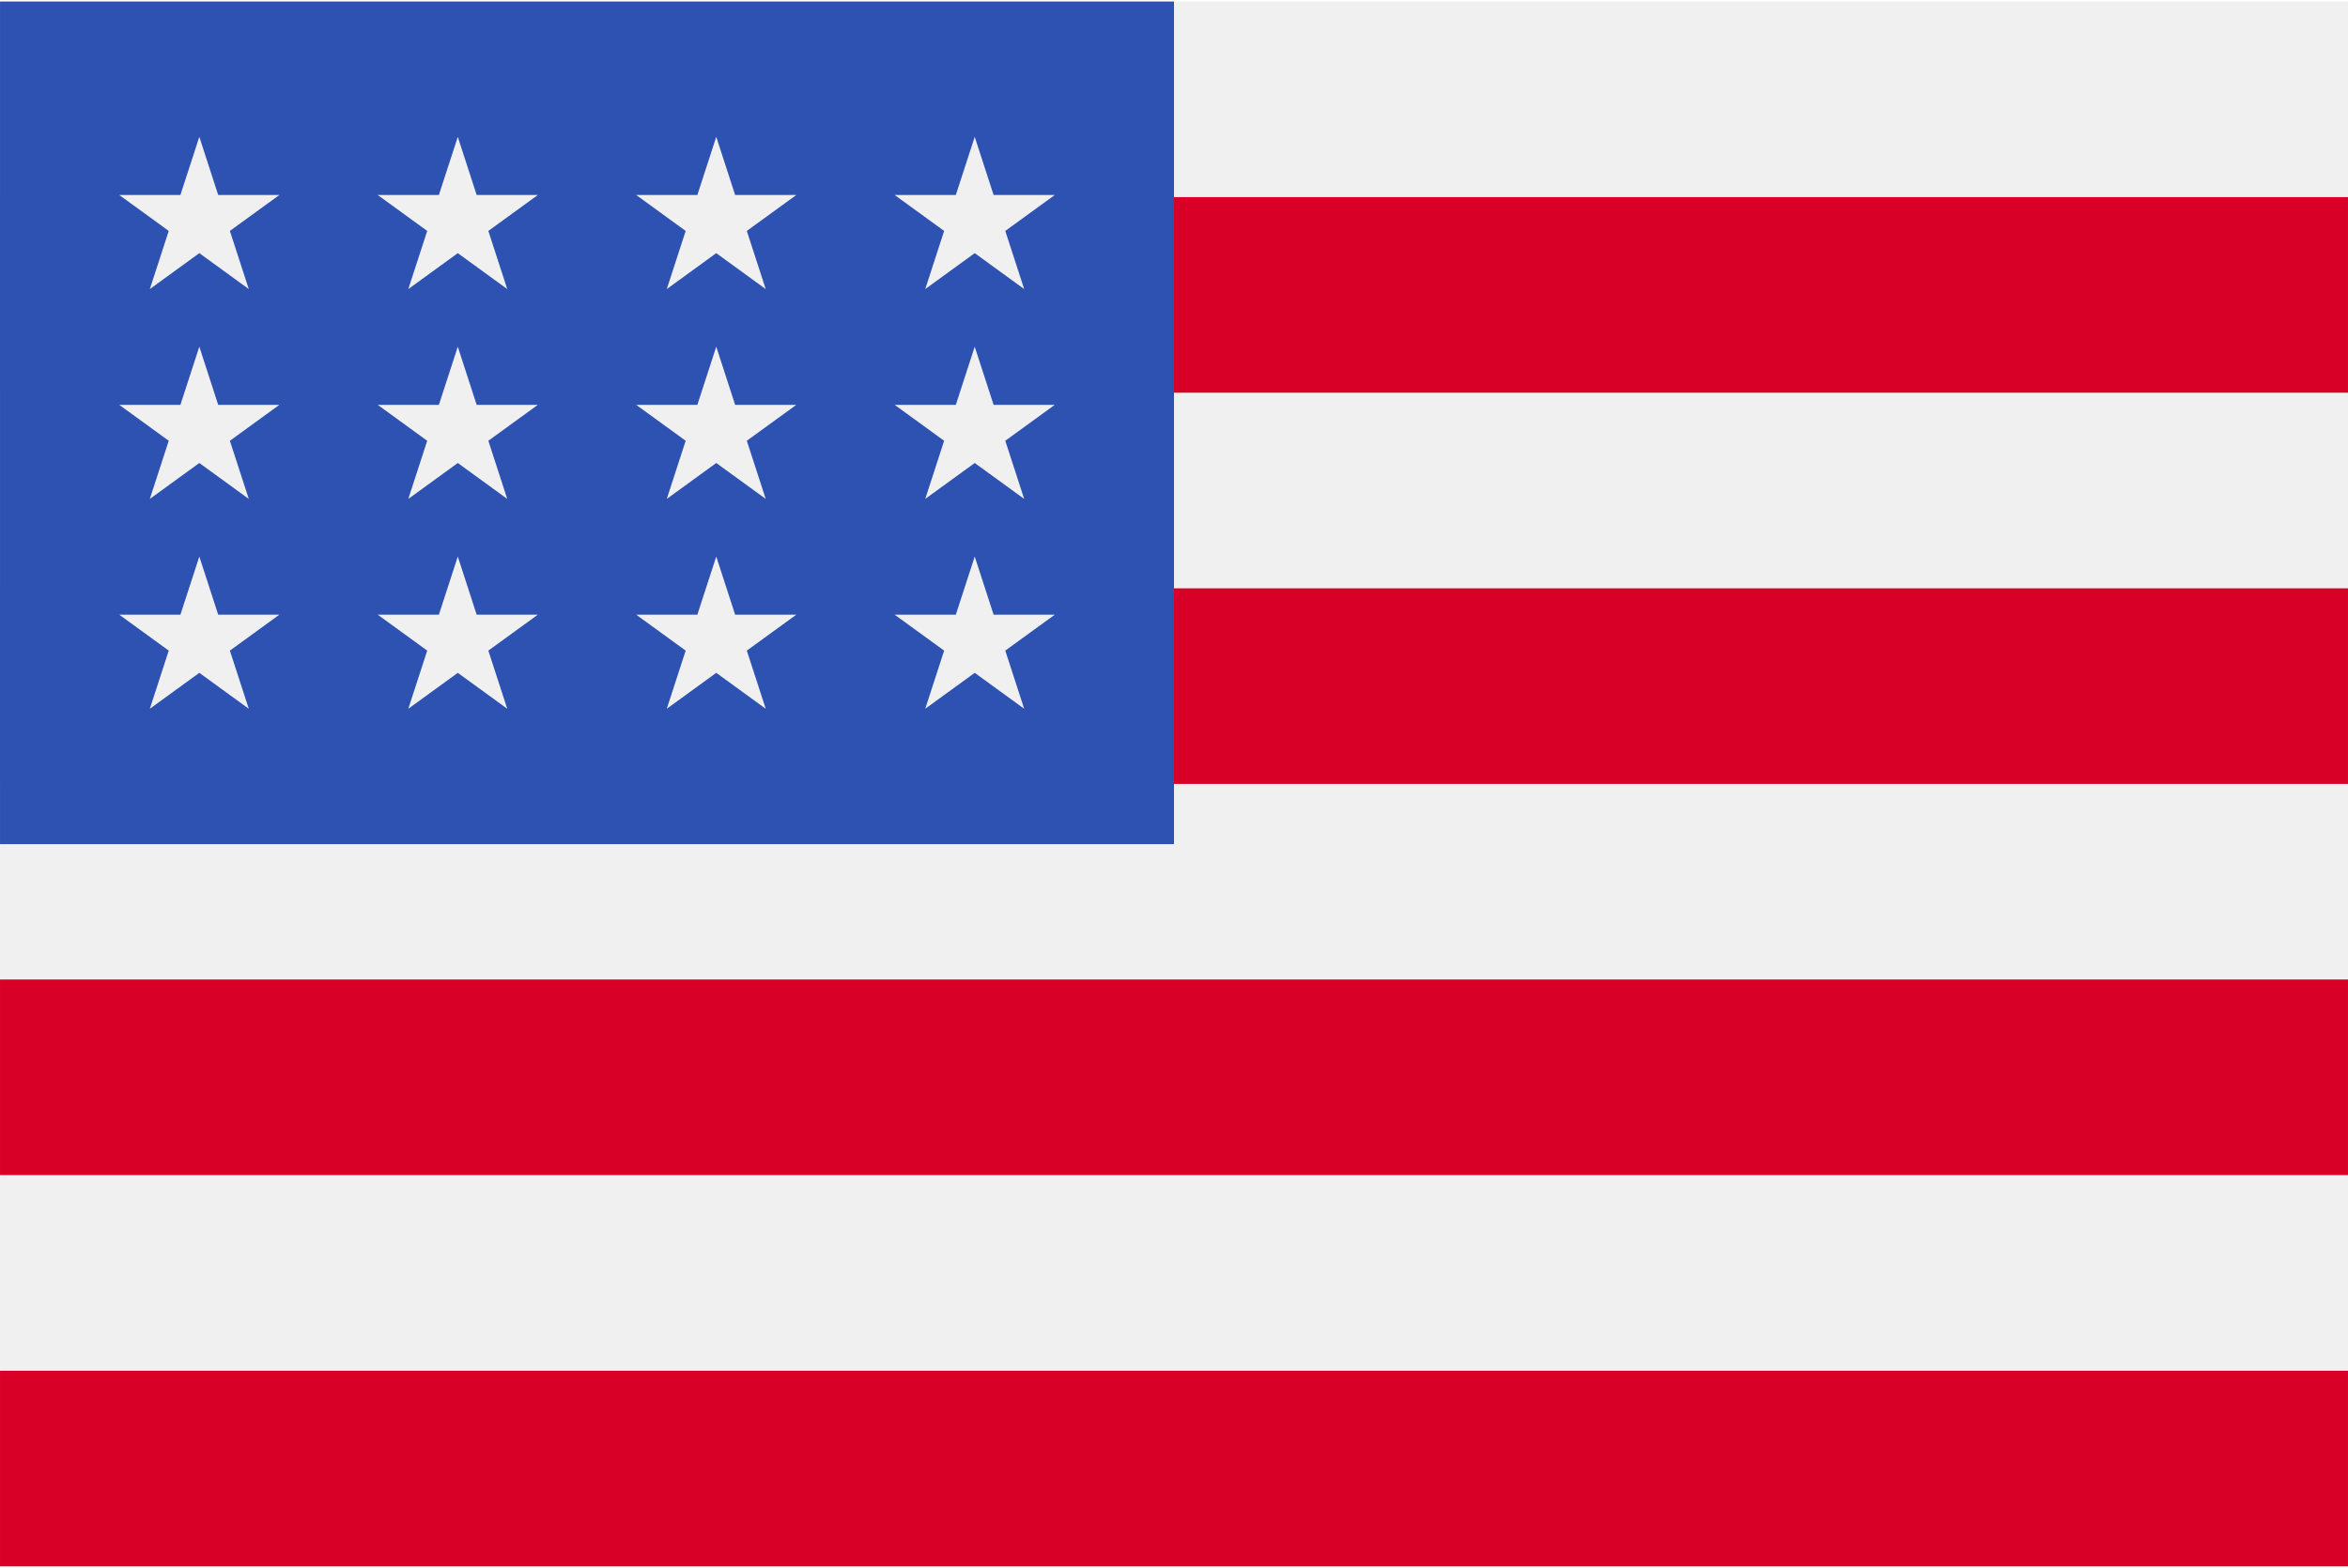
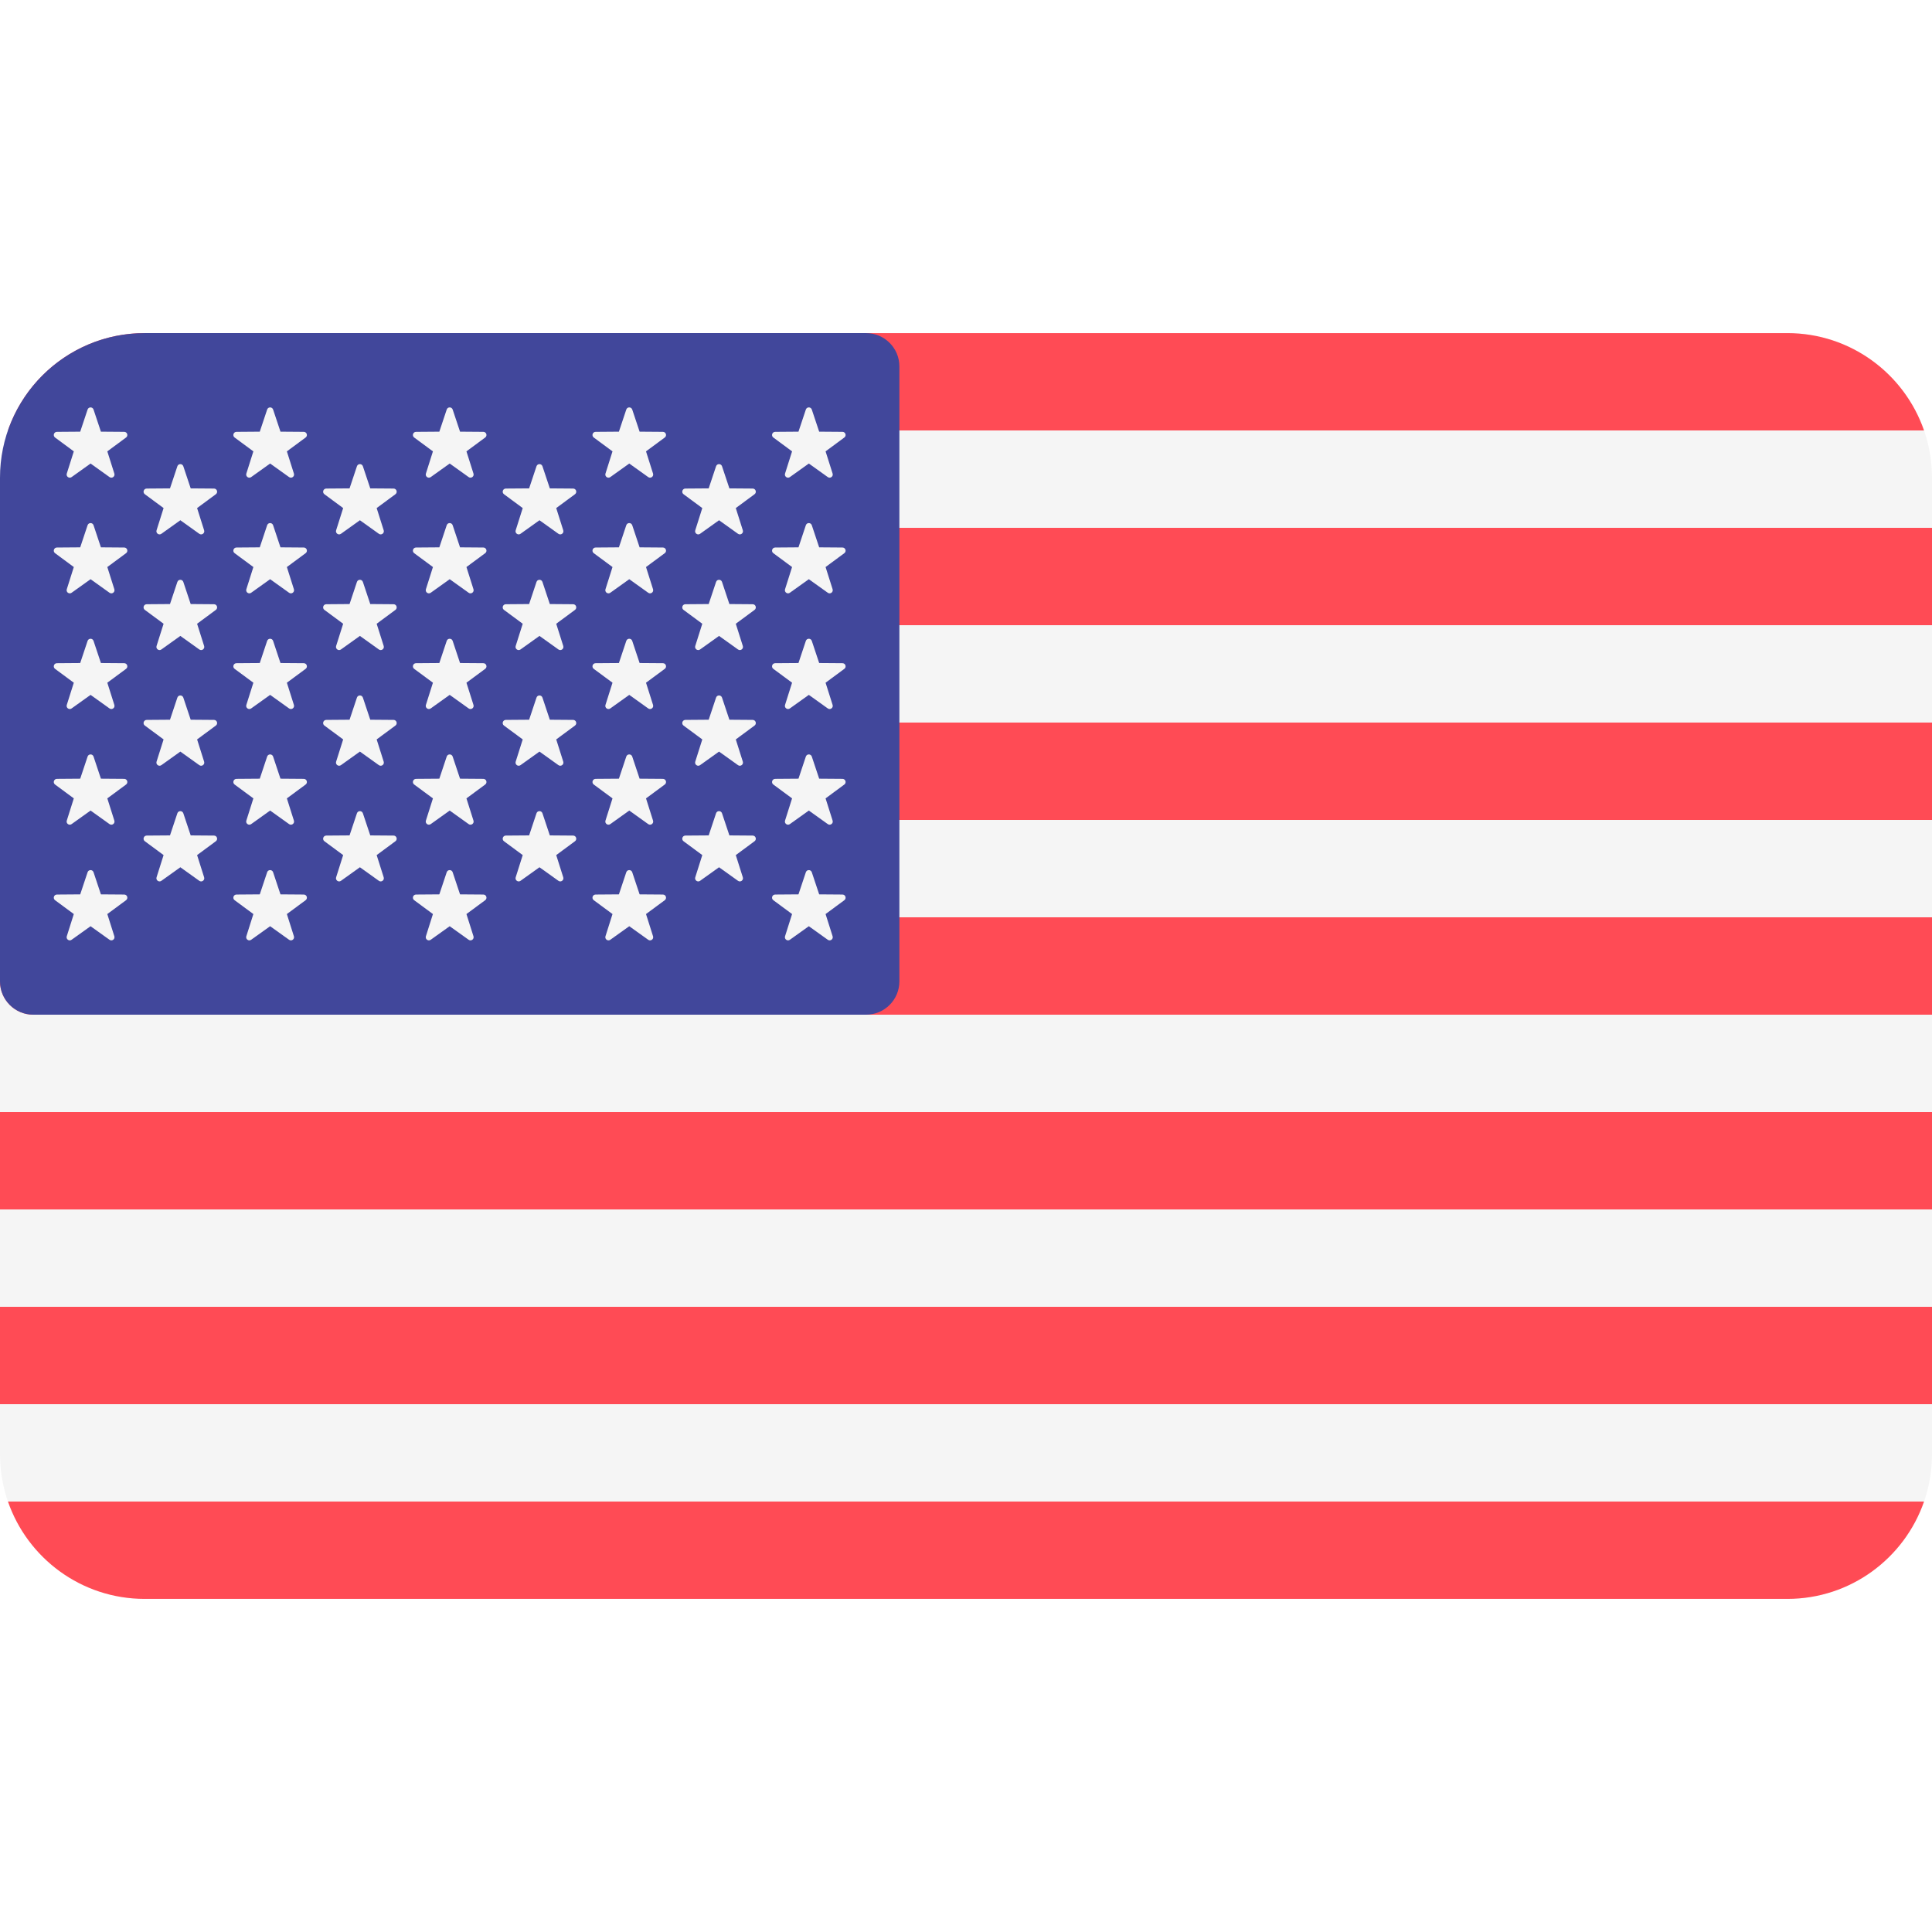
- <svg xmlns="http://www.w3.org/2000/svg" width="24" height="16.031" viewBox="0 0 512 342">
-   <g fill="none">
-     <path fill="#F0F0F0" d="M0 .331h512v341.337H0z" />
-     <path d="M0 42.994h512v42.663H0zm0 85.337h512v42.663H0zm0 85.326h512v42.663H0zm0 85.337h512v42.663H0z" fill="#D80027" />
-     <path fill="#2E52B2" d="M0 .331h256v183.797H0z" />
-     <path d="M99.822 75.624l-4.123 12.684H82.363l10.791 7.835-4.123 12.683 10.791-7.835 10.784 7.835-4.122-12.683 10.791-7.835h-13.337zm4.116 58.456l-4.116-12.683-4.123 12.683H82.363l10.791 7.836-4.123 12.683 10.791-7.836 10.784 7.836-4.122-12.683 10.791-7.836zm-56.361 0l-4.117-12.683-4.123 12.683H26.001l10.791 7.836-4.123 12.683 10.791-7.836 10.785 7.836-4.122-12.683 10.789-7.836zM43.46 75.624l-4.123 12.684H26.001l10.791 7.835-4.123 12.683 10.791-7.835 10.785 7.835-4.122-12.683 10.789-7.835H47.577zM99.822 29.85l-4.123 12.685H82.363l10.791 7.836-4.123 12.683 10.791-7.836 10.784 7.836-4.122-12.683 10.791-7.836h-13.337zm-56.362 0l-4.123 12.685H26.001l10.791 7.836-4.123 12.683 10.791-7.836 10.785 7.836-4.122-12.683 10.789-7.836H47.577zm112.723 45.774l-4.122 12.684h-13.336l10.79 7.835-4.121 12.683 10.789-7.835 10.786 7.835-4.123-12.683 10.791-7.835h-13.336zm4.118 58.456l-4.118-12.683-4.122 12.683h-13.336l10.79 7.836-4.121 12.683 10.789-7.836 10.786 7.836-4.123-12.683 10.791-7.836zm56.362 0l-4.117-12.683-4.123 12.683h-13.335l10.789 7.836-4.122 12.683 10.791-7.836 10.785 7.836-4.123-12.683 10.791-7.836zm-4.117-58.456l-4.123 12.684h-13.335l10.789 7.835-4.122 12.683 10.791-7.835 10.785 7.835-4.123-12.683 10.791-7.835h-13.336zM156.183 29.85l-4.122 12.685h-13.336l10.79 7.836-4.121 12.683 10.789-7.836 10.786 7.836-4.123-12.683 10.791-7.836h-13.336zm56.363 0l-4.123 12.685h-13.335l10.789 7.836-4.122 12.683 10.791-7.836 10.785 7.836-4.123-12.683 10.791-7.836h-13.336z" fill="#F0F0F0" />
+ <svg xmlns="http://www.w3.org/2000/svg" version="1.1" id="Layer_1" viewBox="0 0 512 512" xml:space="preserve">
+   <path style="fill:#F5F5F5;" d="M473.655,88.276H38.345C17.167,88.276,0,105.443,0,126.621V385.38  c0,21.177,17.167,38.345,38.345,38.345h435.31c21.177,0,38.345-17.167,38.345-38.345V126.621  C512,105.443,494.833,88.276,473.655,88.276z" />
+   <g>
+     <path style="fill:#FF4B55;" d="M2.109,114.08H509.89c-5.196-15.017-19.452-25.804-36.235-25.804H38.345   C21.561,88.276,7.306,99.063,2.109,114.08z" />
+     <rect y="191.49" style="fill:#FF4B55;" width="512" height="25.803" />
+     <rect y="139.88" style="fill:#FF4B55;" width="512" height="25.803" />
+     <path style="fill:#FF4B55;" d="M0,260.074c0,4.875,3.953,8.828,8.828,8.828H512v-25.804H0V260.074z" />
+     <rect y="346.32" style="fill:#FF4B55;" width="512" height="25.804" />
+     <path style="fill:#FF4B55;" d="M509.891,397.92H2.109c5.197,15.017,19.453,25.804,36.236,25.804h435.31   C490.439,423.724,504.694,412.937,509.891,397.92z" />
+     <rect y="294.71" style="fill:#FF4B55;" width="512" height="25.803" />
+   </g>
+   <path style="fill:#41479B;" d="M8.828,268.902h220.69c4.875,0,8.828-3.953,8.828-8.828V97.103c0-4.876-3.953-8.828-8.828-8.828  H38.345C17.167,88.276,0,105.443,0,126.621v133.453C0,264.95,3.953,268.902,8.828,268.902z" />
+   <g>
+     <path style="fill:#F5F5F5;" d="M24.789,108.537l1.954,5.86l6.177,0.047c0.8,0.007,1.131,1.027,0.488,1.502l-4.969,3.669   l1.864,5.889c0.242,0.762-0.627,1.394-1.278,0.928L24,122.841l-5.025,3.592c-0.651,0.466-1.518-0.166-1.278-0.928l1.864-5.889   l-4.969-3.669c-0.643-0.476-0.312-1.496,0.488-1.502l6.177-0.047l1.954-5.86C23.463,107.778,24.535,107.778,24.789,108.537z" />
+     <path style="fill:#F5F5F5;" d="M24.789,139.191l1.954,5.86l6.177,0.047c0.8,0.007,1.131,1.026,0.488,1.502l-4.969,3.67l1.864,5.889   c0.242,0.762-0.627,1.394-1.278,0.928L24,153.496l-5.025,3.592c-0.651,0.465-1.518-0.166-1.278-0.928l1.864-5.889l-4.969-3.67   c-0.643-0.476-0.312-1.495,0.488-1.502l6.177-0.047l1.954-5.86C23.463,138.433,24.535,138.433,24.789,139.191z" />
+     <path style="fill:#F5F5F5;" d="M24.789,169.846l1.954,5.86l6.177,0.047c0.8,0.007,1.131,1.026,0.488,1.502l-4.969,3.67l1.864,5.889   c0.242,0.762-0.627,1.394-1.278,0.928L24,184.151l-5.025,3.592c-0.651,0.465-1.518-0.165-1.278-0.928l1.864-5.889l-4.969-3.67   c-0.643-0.476-0.312-1.495,0.488-1.502l6.177-0.047l1.954-5.86C23.463,169.087,24.535,169.087,24.789,169.846z" />
+     <path style="fill:#F5F5F5;" d="M24.789,200.5l1.954,5.86l6.177,0.047c0.8,0.007,1.131,1.027,0.488,1.502l-4.969,3.67l1.864,5.889   c0.242,0.762-0.627,1.394-1.278,0.928L24,214.805l-5.025,3.592c-0.651,0.465-1.518-0.166-1.278-0.928l1.864-5.889l-4.969-3.67   c-0.643-0.474-0.312-1.495,0.488-1.502l6.177-0.047l1.954-5.86C23.463,199.741,24.535,199.741,24.789,200.5z" />
+     <path style="fill:#F5F5F5;" d="M24.789,231.154l1.954,5.86l6.177,0.047c0.8,0.007,1.131,1.026,0.488,1.502l-4.969,3.67l1.864,5.889   c0.242,0.762-0.627,1.394-1.278,0.928L24,245.459l-5.025,3.592c-0.651,0.465-1.518-0.166-1.278-0.928l1.864-5.889l-4.969-3.67   c-0.643-0.476-0.312-1.495,0.488-1.502l6.177-0.047l1.954-5.86C23.463,230.396,24.535,230.396,24.789,231.154z" />
+     <path style="fill:#F5F5F5;" d="M48.582,123.566l1.954,5.86l6.177,0.047c0.8,0.007,1.131,1.027,0.488,1.502l-4.969,3.67l1.864,5.889   c0.242,0.762-0.627,1.394-1.278,0.928l-5.025-3.592l-5.025,3.592c-0.651,0.465-1.518-0.166-1.278-0.928l1.864-5.889l-4.969-3.67   c-0.643-0.476-0.312-1.495,0.488-1.502l6.177-0.047l1.954-5.86C47.256,122.808,48.329,122.808,48.582,123.566z" />
+     <path style="fill:#F5F5F5;" d="M48.582,154.221l1.954,5.86l6.177,0.047c0.8,0.007,1.131,1.027,0.488,1.502l-4.969,3.67l1.864,5.889   c0.242,0.762-0.627,1.394-1.278,0.928l-5.025-3.592l-5.025,3.592c-0.651,0.465-1.518-0.165-1.278-0.928l1.864-5.889l-4.969-3.67   c-0.643-0.474-0.312-1.495,0.488-1.502l6.177-0.047l1.954-5.86C47.256,153.462,48.329,153.462,48.582,154.221z" />
+     <path style="fill:#F5F5F5;" d="M48.582,184.875l1.954,5.86l6.177,0.047c0.8,0.007,1.131,1.026,0.488,1.502l-4.969,3.67l1.864,5.889   c0.242,0.762-0.627,1.394-1.278,0.928l-5.025-3.592l-5.025,3.592c-0.651,0.465-1.518-0.166-1.278-0.928l1.864-5.889l-4.969-3.67   c-0.643-0.476-0.312-1.495,0.488-1.502l6.177-0.047l1.954-5.86C47.256,184.116,48.329,184.116,48.582,184.875z" />
+     <path style="fill:#F5F5F5;" d="M48.582,215.529l1.954,5.86l6.177,0.047c0.8,0.007,1.131,1.026,0.488,1.502l-4.969,3.67l1.864,5.889   c0.242,0.762-0.627,1.394-1.278,0.928l-5.025-3.592l-5.025,3.592c-0.651,0.466-1.518-0.166-1.278-0.928l1.864-5.889l-4.969-3.67   c-0.643-0.476-0.312-1.495,0.488-1.502l6.177-0.047l1.954-5.86C47.256,214.771,48.329,214.771,48.582,215.529z" />
+     <path style="fill:#F5F5F5;" d="M72.375,108.537l1.954,5.86l6.177,0.047c0.8,0.007,1.131,1.027,0.488,1.502l-4.969,3.669   l1.864,5.889c0.242,0.762-0.627,1.394-1.278,0.928l-5.025-3.592l-5.025,3.592c-0.651,0.466-1.518-0.166-1.278-0.928l1.864-5.889   l-4.969-3.669c-0.643-0.476-0.312-1.496,0.488-1.502l6.177-0.047l1.954-5.86C71.049,107.778,72.122,107.778,72.375,108.537z" />
+     <path style="fill:#F5F5F5;" d="M72.375,139.191l1.954,5.86l6.177,0.047c0.8,0.007,1.131,1.026,0.488,1.502l-4.969,3.67l1.864,5.889   c0.242,0.762-0.627,1.394-1.278,0.928l-5.025-3.592l-5.025,3.592c-0.651,0.465-1.518-0.166-1.278-0.928l1.864-5.889l-4.969-3.67   c-0.643-0.476-0.312-1.495,0.488-1.502l6.177-0.047l1.954-5.86C71.049,138.433,72.122,138.433,72.375,139.191z" />
+     <path style="fill:#F5F5F5;" d="M72.375,169.846l1.954,5.86l6.177,0.047c0.8,0.007,1.131,1.026,0.488,1.502l-4.969,3.67l1.864,5.889   c0.242,0.762-0.627,1.394-1.278,0.928l-5.025-3.592l-5.025,3.592c-0.651,0.465-1.518-0.165-1.278-0.928l1.864-5.889l-4.969-3.67   c-0.643-0.476-0.312-1.495,0.488-1.502l6.177-0.047l1.954-5.86C71.049,169.087,72.122,169.087,72.375,169.846z" />
+     <path style="fill:#F5F5F5;" d="M72.375,200.5l1.954,5.86l6.177,0.047c0.8,0.007,1.131,1.027,0.488,1.502l-4.969,3.67l1.864,5.889   c0.242,0.762-0.627,1.394-1.278,0.928l-5.025-3.592l-5.025,3.592c-0.651,0.465-1.518-0.166-1.278-0.928l1.864-5.889l-4.969-3.67   c-0.643-0.474-0.312-1.495,0.488-1.502l6.177-0.047l1.954-5.86C71.049,199.741,72.122,199.741,72.375,200.5z" />
+     <path style="fill:#F5F5F5;" d="M72.375,231.154l1.954,5.86l6.177,0.047c0.8,0.007,1.131,1.026,0.488,1.502l-4.969,3.67l1.864,5.889   c0.242,0.762-0.627,1.394-1.278,0.928l-5.025-3.592l-5.025,3.592c-0.651,0.465-1.518-0.166-1.278-0.928l1.864-5.889l-4.969-3.67   c-0.643-0.476-0.312-1.495,0.488-1.502l6.177-0.047l1.954-5.86C71.049,230.396,72.122,230.396,72.375,231.154z" />
+     <path style="fill:#F5F5F5;" d="M96.169,123.566l1.954,5.86l6.177,0.047c0.8,0.007,1.131,1.027,0.488,1.502l-4.969,3.67l1.864,5.889   c0.242,0.762-0.627,1.394-1.278,0.928l-5.025-3.592l-5.025,3.592c-0.651,0.465-1.518-0.166-1.278-0.928l1.864-5.889l-4.969-3.67   c-0.643-0.476-0.312-1.495,0.488-1.502l6.177-0.047l1.954-5.86C94.842,122.808,95.916,122.808,96.169,123.566z" />
+     <path style="fill:#F5F5F5;" d="M96.169,154.221l1.954,5.86l6.177,0.047c0.8,0.007,1.131,1.027,0.488,1.502l-4.969,3.67l1.864,5.889   c0.242,0.762-0.627,1.394-1.278,0.928l-5.025-3.592l-5.025,3.592c-0.651,0.465-1.518-0.165-1.278-0.928l1.864-5.889l-4.969-3.67   c-0.643-0.474-0.312-1.495,0.488-1.502l6.177-0.047l1.954-5.86C94.842,153.462,95.916,153.462,96.169,154.221z" />
+     <path style="fill:#F5F5F5;" d="M96.169,184.875l1.954,5.86l6.177,0.047c0.8,0.007,1.131,1.026,0.488,1.502l-4.969,3.67l1.864,5.889   c0.242,0.762-0.627,1.394-1.278,0.928l-5.025-3.592l-5.025,3.592c-0.651,0.465-1.518-0.166-1.278-0.928l1.864-5.889l-4.969-3.67   c-0.643-0.476-0.312-1.495,0.488-1.502l6.177-0.047l1.954-5.86C94.842,184.116,95.916,184.116,96.169,184.875z" />
+     <path style="fill:#F5F5F5;" d="M96.169,215.529l1.954,5.86l6.177,0.047c0.8,0.007,1.131,1.026,0.488,1.502l-4.969,3.67l1.864,5.889   c0.242,0.762-0.627,1.394-1.278,0.928l-5.025-3.592l-5.025,3.592c-0.651,0.466-1.518-0.166-1.278-0.928l1.864-5.889l-4.969-3.67   c-0.643-0.476-0.312-1.495,0.488-1.502l6.177-0.047l1.954-5.86C94.842,214.771,95.916,214.771,96.169,215.529z" />
+     <path style="fill:#F5F5F5;" d="M119.962,108.537l1.954,5.86l6.177,0.047c0.8,0.007,1.131,1.027,0.488,1.502l-4.969,3.669   l1.864,5.889c0.242,0.762-0.627,1.394-1.278,0.928l-5.026-3.591l-5.025,3.592c-0.651,0.466-1.518-0.166-1.278-0.928l1.864-5.889   l-4.969-3.669c-0.643-0.476-0.312-1.496,0.488-1.502l6.177-0.047l1.954-5.86C118.636,107.778,119.709,107.778,119.962,108.537z" />
+     <path style="fill:#F5F5F5;" d="M119.962,139.191l1.954,5.86l6.177,0.047c0.8,0.007,1.131,1.026,0.488,1.502l-4.969,3.67   l1.864,5.889c0.242,0.762-0.627,1.394-1.278,0.928l-5.026-3.592l-5.025,3.592c-0.651,0.465-1.518-0.166-1.278-0.928l1.864-5.889   l-4.969-3.67c-0.643-0.476-0.312-1.495,0.488-1.502l6.177-0.047l1.954-5.86C118.636,138.433,119.709,138.433,119.962,139.191z" />
+     <path style="fill:#F5F5F5;" d="M119.962,169.846l1.954,5.86l6.177,0.047c0.8,0.007,1.131,1.026,0.488,1.502l-4.969,3.67   l1.864,5.889c0.242,0.762-0.627,1.394-1.278,0.928l-5.026-3.593l-5.025,3.592c-0.651,0.465-1.518-0.166-1.278-0.928l1.864-5.889   l-4.969-3.67c-0.643-0.476-0.312-1.495,0.488-1.502l6.177-0.047l1.954-5.86C118.636,169.087,119.709,169.087,119.962,169.846z" />
+     <path style="fill:#F5F5F5;" d="M119.962,200.5l1.954,5.86l6.177,0.047c0.8,0.007,1.131,1.027,0.488,1.502l-4.969,3.67l1.864,5.889   c0.242,0.762-0.627,1.394-1.278,0.928l-5.026-3.592l-5.025,3.592c-0.651,0.465-1.518-0.166-1.278-0.928l1.864-5.889l-4.969-3.67   c-0.643-0.474-0.312-1.495,0.488-1.502l6.177-0.047l1.954-5.86C118.636,199.741,119.709,199.741,119.962,200.5z" />
+     <path style="fill:#F5F5F5;" d="M119.962,231.154l1.954,5.86l6.177,0.047c0.8,0.007,1.131,1.026,0.488,1.502l-4.969,3.67   l1.864,5.889c0.242,0.762-0.627,1.394-1.278,0.928l-5.026-3.592l-5.025,3.592c-0.651,0.465-1.518-0.166-1.278-0.928l1.864-5.889   l-4.969-3.67c-0.643-0.476-0.312-1.495,0.488-1.502l6.177-0.047l1.954-5.86C118.636,230.396,119.709,230.396,119.962,231.154z" />
+     <path style="fill:#F5F5F5;" d="M143.755,123.566l1.954,5.86l6.177,0.047c0.8,0.007,1.131,1.027,0.488,1.502l-4.969,3.67   l1.864,5.889c0.242,0.762-0.627,1.394-1.278,0.928l-5.025-3.592l-5.025,3.592c-0.651,0.465-1.518-0.166-1.278-0.928l1.864-5.889   l-4.969-3.67c-0.643-0.476-0.312-1.495,0.488-1.502l6.177-0.047l1.954-5.86C142.43,122.808,143.502,122.808,143.755,123.566z" />
+     <path style="fill:#F5F5F5;" d="M143.755,154.221l1.954,5.86l6.177,0.047c0.8,0.007,1.131,1.027,0.488,1.502l-4.969,3.67   l1.864,5.889c0.242,0.762-0.627,1.394-1.278,0.928l-5.025-3.592l-5.025,3.592c-0.651,0.465-1.518-0.165-1.278-0.928l1.864-5.889   l-4.969-3.67c-0.643-0.474-0.312-1.495,0.488-1.502l6.177-0.047l1.954-5.86C142.43,153.462,143.502,153.462,143.755,154.221z" />
+     <path style="fill:#F5F5F5;" d="M143.755,184.875l1.954,5.86l6.177,0.047c0.8,0.007,1.131,1.026,0.488,1.502l-4.969,3.67   l1.864,5.889c0.242,0.762-0.627,1.394-1.278,0.928l-5.025-3.592l-5.025,3.592c-0.651,0.465-1.518-0.166-1.278-0.928l1.864-5.889   l-4.969-3.67c-0.643-0.476-0.312-1.495,0.488-1.502l6.177-0.047l1.954-5.86C142.43,184.116,143.502,184.116,143.755,184.875z" />
+     <path style="fill:#F5F5F5;" d="M143.755,215.529l1.954,5.86l6.177,0.047c0.8,0.007,1.131,1.026,0.488,1.502l-4.969,3.67   l1.864,5.889c0.242,0.762-0.627,1.394-1.278,0.928l-5.025-3.592l-5.025,3.592c-0.651,0.466-1.518-0.166-1.278-0.928l1.864-5.889   l-4.969-3.67c-0.643-0.476-0.312-1.495,0.488-1.502l6.177-0.047l1.954-5.86C142.43,214.771,143.502,214.771,143.755,215.529z" />
+     <path style="fill:#F5F5F5;" d="M167.549,108.537l1.954,5.86l6.177,0.047c0.8,0.007,1.131,1.027,0.488,1.502l-4.969,3.669   l1.864,5.889c0.242,0.762-0.627,1.394-1.278,0.928l-5.025-3.592l-5.025,3.592c-0.651,0.466-1.518-0.166-1.278-0.928l1.864-5.889   l-4.969-3.669c-0.643-0.476-0.312-1.496,0.488-1.502l6.177-0.047l1.954-5.86C166.222,107.778,167.296,107.778,167.549,108.537z" />
+     <path style="fill:#F5F5F5;" d="M167.549,139.191l1.954,5.86l6.177,0.047c0.8,0.007,1.131,1.026,0.488,1.502l-4.969,3.67   l1.864,5.889c0.242,0.762-0.627,1.394-1.278,0.928l-5.025-3.592l-5.025,3.592c-0.651,0.465-1.518-0.166-1.278-0.928l1.864-5.889   l-4.969-3.67c-0.643-0.476-0.312-1.495,0.488-1.502l6.177-0.047l1.954-5.86C166.222,138.433,167.296,138.433,167.549,139.191z" />
+     <path style="fill:#F5F5F5;" d="M167.549,169.846l1.954,5.86l6.177,0.047c0.8,0.007,1.131,1.026,0.488,1.502l-4.969,3.67   l1.864,5.889c0.242,0.762-0.627,1.394-1.278,0.928l-5.025-3.592l-5.025,3.592c-0.651,0.465-1.518-0.165-1.278-0.928l1.864-5.889   l-4.969-3.67c-0.643-0.476-0.312-1.495,0.488-1.502l6.177-0.047l1.954-5.86C166.222,169.087,167.296,169.087,167.549,169.846z" />
+     <path style="fill:#F5F5F5;" d="M167.549,200.5l1.954,5.86l6.177,0.047c0.8,0.007,1.131,1.027,0.488,1.502l-4.969,3.67l1.864,5.889   c0.242,0.762-0.627,1.394-1.278,0.928l-5.025-3.592l-5.025,3.592c-0.651,0.465-1.518-0.166-1.278-0.928l1.864-5.889l-4.969-3.67   c-0.643-0.474-0.312-1.495,0.488-1.502l6.177-0.047l1.954-5.86C166.222,199.741,167.296,199.741,167.549,200.5z" />
+     <path style="fill:#F5F5F5;" d="M167.549,231.154l1.954,5.86l6.177,0.047c0.8,0.007,1.131,1.026,0.488,1.502l-4.969,3.67   l1.864,5.889c0.242,0.762-0.627,1.394-1.278,0.928l-5.025-3.592l-5.025,3.592c-0.651,0.465-1.518-0.166-1.278-0.928l1.864-5.889   l-4.969-3.67c-0.643-0.476-0.312-1.495,0.488-1.502l6.177-0.047l1.954-5.86C166.222,230.396,167.296,230.396,167.549,231.154z" />
+     <path style="fill:#F5F5F5;" d="M191.342,123.566l1.954,5.86l6.177,0.047c0.8,0.007,1.131,1.027,0.488,1.502l-4.969,3.67   l1.864,5.889c0.242,0.762-0.627,1.394-1.278,0.928l-5.025-3.592l-5.025,3.592c-0.651,0.465-1.518-0.166-1.278-0.928l1.864-5.889   l-4.969-3.67c-0.643-0.476-0.312-1.495,0.488-1.502l6.177-0.047l1.954-5.86C190.016,122.808,191.089,122.808,191.342,123.566z" />
+     <path style="fill:#F5F5F5;" d="M191.342,154.221l1.954,5.86l6.177,0.047c0.8,0.007,1.131,1.027,0.488,1.502l-4.969,3.67   l1.864,5.889c0.242,0.762-0.627,1.394-1.278,0.928l-5.025-3.592l-5.025,3.592c-0.651,0.465-1.518-0.165-1.278-0.928l1.864-5.889   l-4.969-3.67c-0.643-0.474-0.312-1.495,0.488-1.502l6.177-0.047l1.954-5.86C190.016,153.462,191.089,153.462,191.342,154.221z" />
+     <path style="fill:#F5F5F5;" d="M191.342,184.875l1.954,5.86l6.177,0.047c0.8,0.007,1.131,1.026,0.488,1.502l-4.969,3.67   l1.864,5.889c0.242,0.762-0.627,1.394-1.278,0.928l-5.025-3.592l-5.025,3.592c-0.651,0.465-1.518-0.166-1.278-0.928l1.864-5.889   l-4.969-3.67c-0.643-0.476-0.312-1.495,0.488-1.502l6.177-0.047l1.954-5.86C190.016,184.116,191.089,184.116,191.342,184.875z" />
+     <path style="fill:#F5F5F5;" d="M191.342,215.529l1.954,5.86l6.177,0.047c0.8,0.007,1.131,1.026,0.488,1.502l-4.969,3.67   l1.864,5.889c0.242,0.762-0.627,1.394-1.278,0.928l-5.025-3.592l-5.025,3.592c-0.651,0.466-1.518-0.166-1.278-0.928l1.864-5.889   l-4.969-3.67c-0.643-0.476-0.312-1.495,0.488-1.502l6.177-0.047l1.954-5.86C190.016,214.771,191.089,214.771,191.342,215.529z" />
+     <path style="fill:#F5F5F5;" d="M215.136,108.537l1.954,5.86l6.177,0.047c0.8,0.007,1.131,1.027,0.488,1.502l-4.969,3.669   l1.864,5.889c0.242,0.762-0.627,1.394-1.278,0.928l-5.025-3.592l-5.025,3.592c-0.651,0.466-1.518-0.166-1.278-0.928l1.864-5.889   l-4.969-3.669c-0.643-0.476-0.312-1.496,0.488-1.502l6.177-0.047l1.954-5.86C213.81,107.778,214.882,107.778,215.136,108.537z" />
+     <path style="fill:#F5F5F5;" d="M215.136,139.191l1.954,5.86l6.177,0.047c0.8,0.007,1.131,1.026,0.488,1.502l-4.969,3.67   l1.864,5.889c0.242,0.762-0.627,1.394-1.278,0.928l-5.025-3.592l-5.025,3.592c-0.651,0.465-1.518-0.166-1.278-0.928l1.864-5.889   l-4.969-3.67c-0.643-0.476-0.312-1.495,0.488-1.502l6.177-0.047l1.954-5.86C213.81,138.433,214.882,138.433,215.136,139.191z" />
+     <path style="fill:#F5F5F5;" d="M215.136,169.846l1.954,5.86l6.177,0.047c0.8,0.007,1.131,1.026,0.488,1.502l-4.969,3.67   l1.864,5.889c0.242,0.762-0.627,1.394-1.278,0.928l-5.025-3.592l-5.025,3.592c-0.651,0.465-1.518-0.165-1.278-0.928l1.864-5.889   l-4.969-3.67c-0.643-0.476-0.312-1.495,0.488-1.502l6.177-0.047l1.954-5.86C213.81,169.087,214.882,169.087,215.136,169.846z" />
+     <path style="fill:#F5F5F5;" d="M215.136,200.5l1.954,5.86l6.177,0.047c0.8,0.007,1.131,1.027,0.488,1.502l-4.969,3.67l1.864,5.889   c0.242,0.762-0.627,1.394-1.278,0.928l-5.025-3.592l-5.025,3.592c-0.651,0.465-1.518-0.166-1.278-0.928l1.864-5.889l-4.969-3.67   c-0.643-0.474-0.312-1.495,0.488-1.502l6.177-0.047l1.954-5.86C213.81,199.741,214.882,199.741,215.136,200.5z" />
+     <path style="fill:#F5F5F5;" d="M215.136,231.154l1.954,5.86l6.177,0.047c0.8,0.007,1.131,1.026,0.488,1.502l-4.969,3.67   l1.864,5.889c0.242,0.762-0.627,1.394-1.278,0.928l-5.025-3.592l-5.025,3.592c-0.651,0.465-1.518-0.166-1.278-0.928l1.864-5.889   l-4.969-3.67c-0.643-0.476-0.312-1.495,0.488-1.502l6.177-0.047l1.954-5.86C213.81,230.396,214.882,230.396,215.136,231.154z" />
  </g>
</svg>
